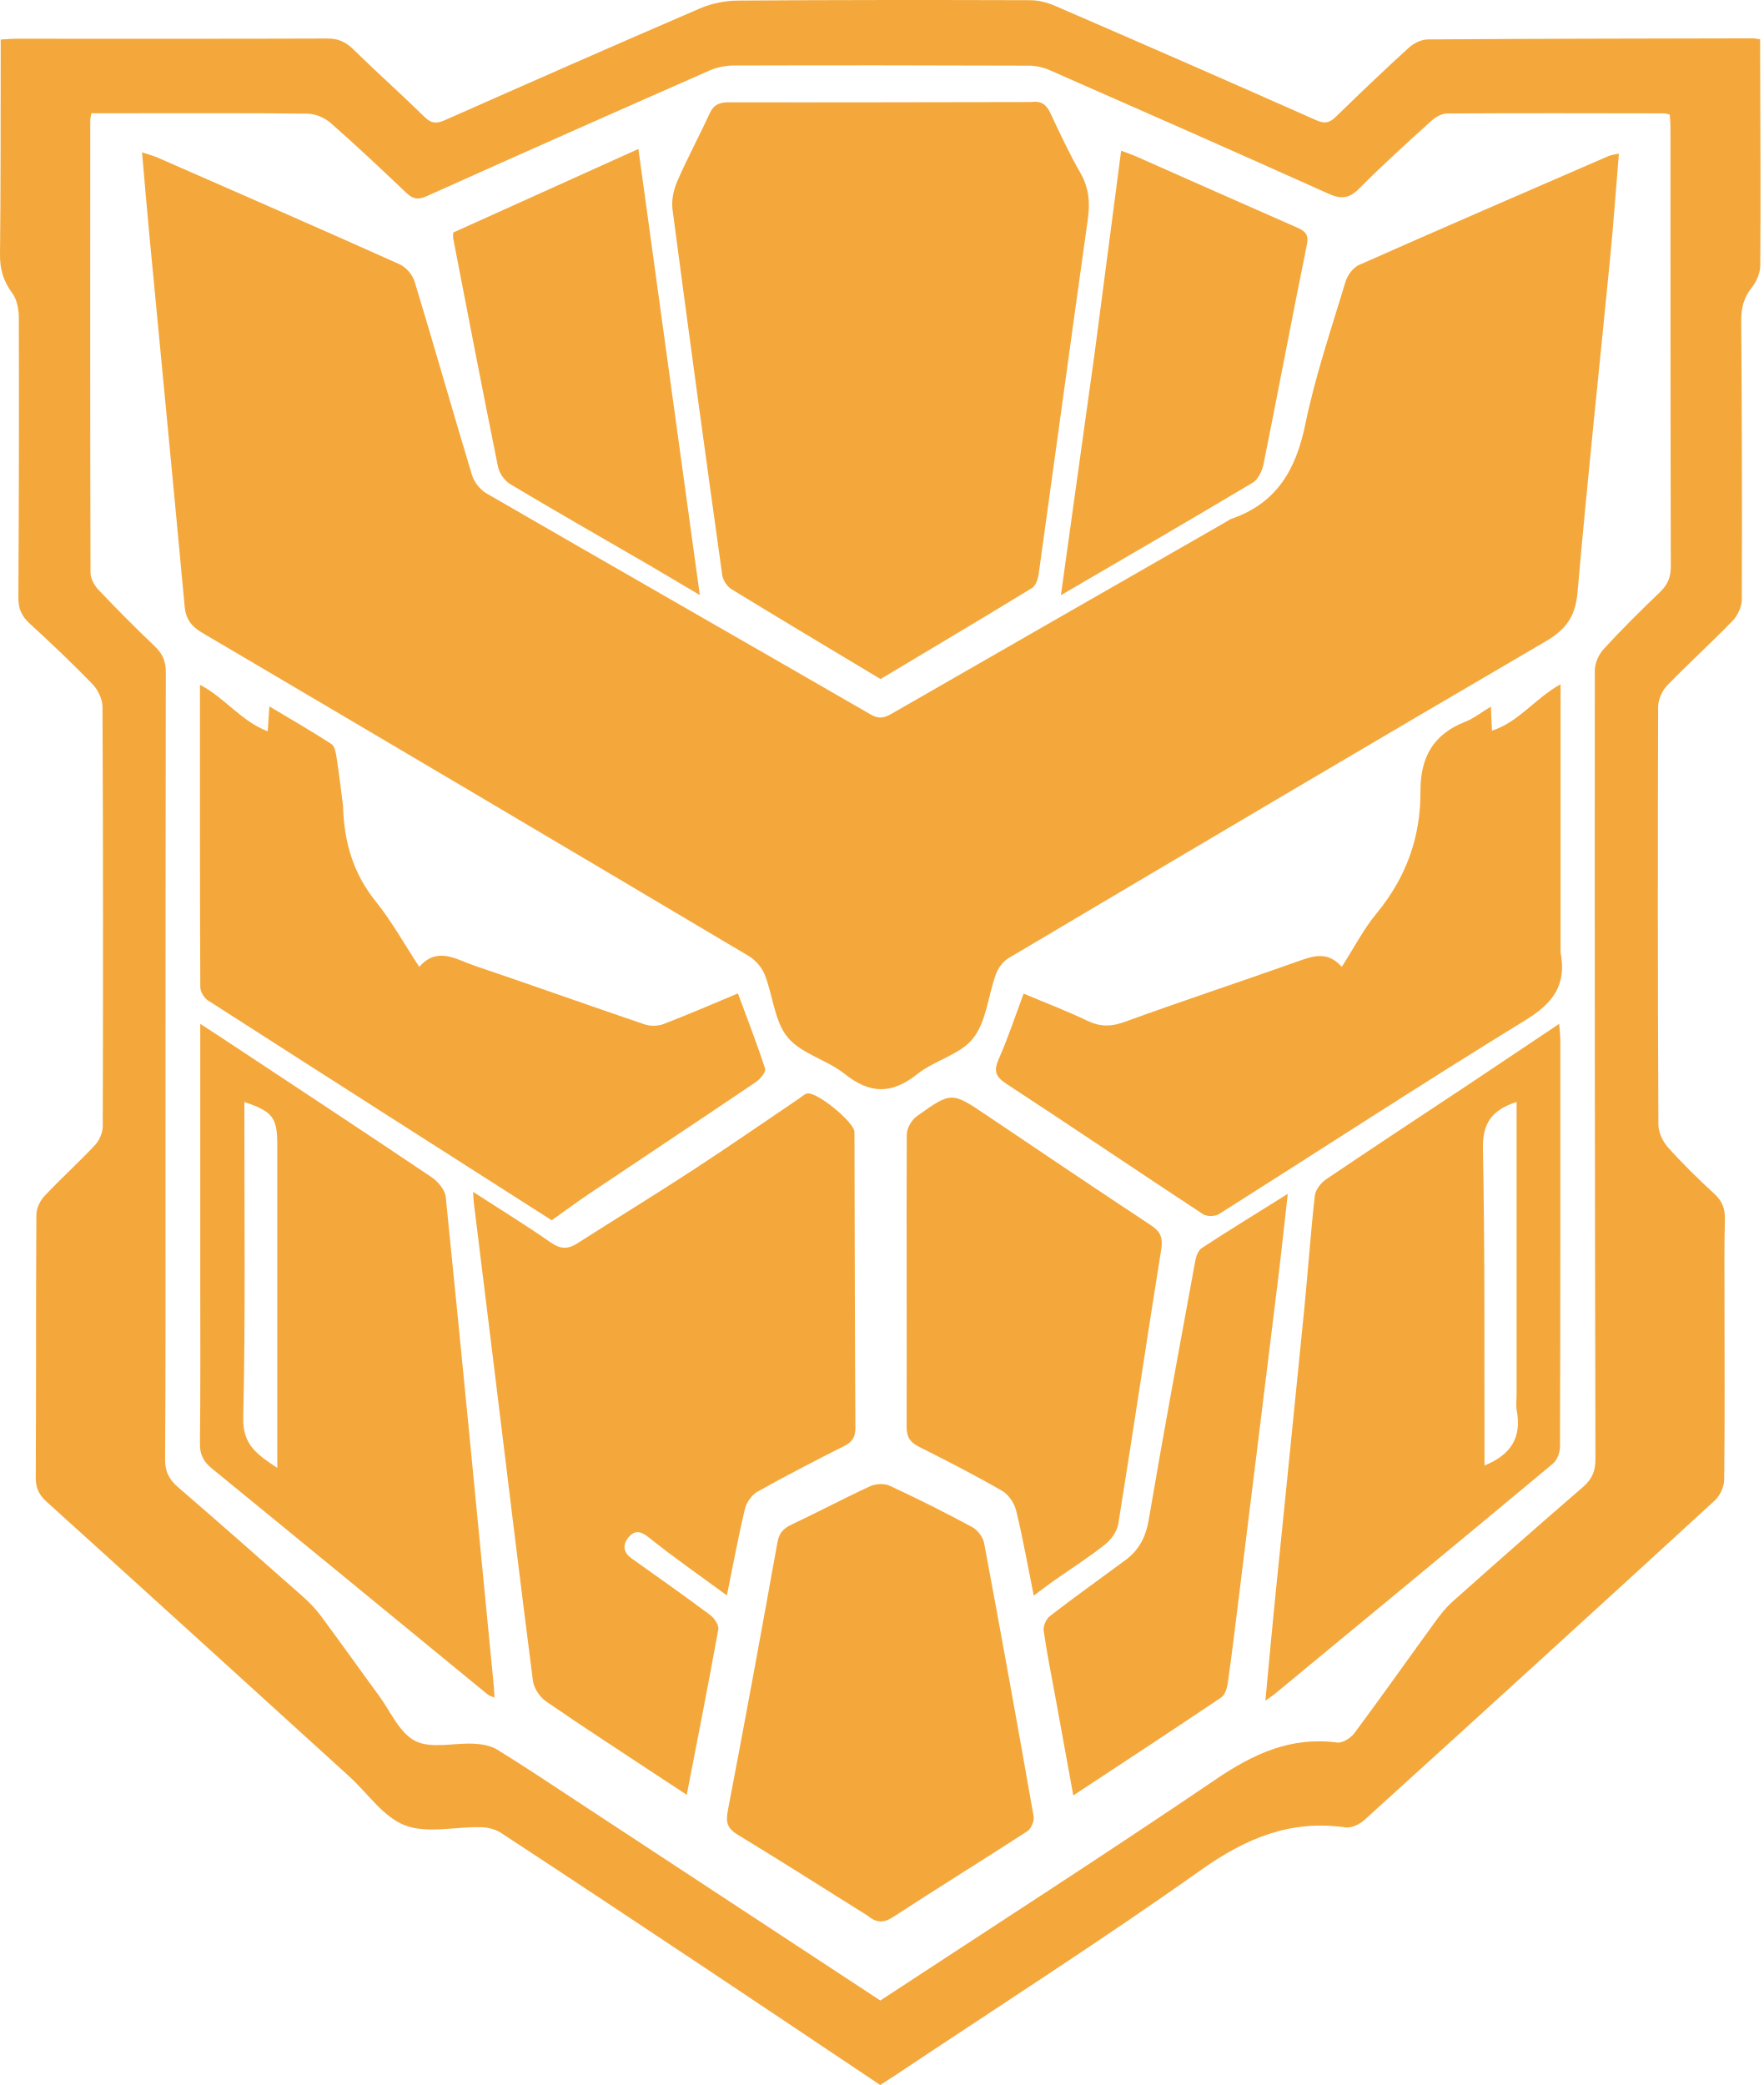
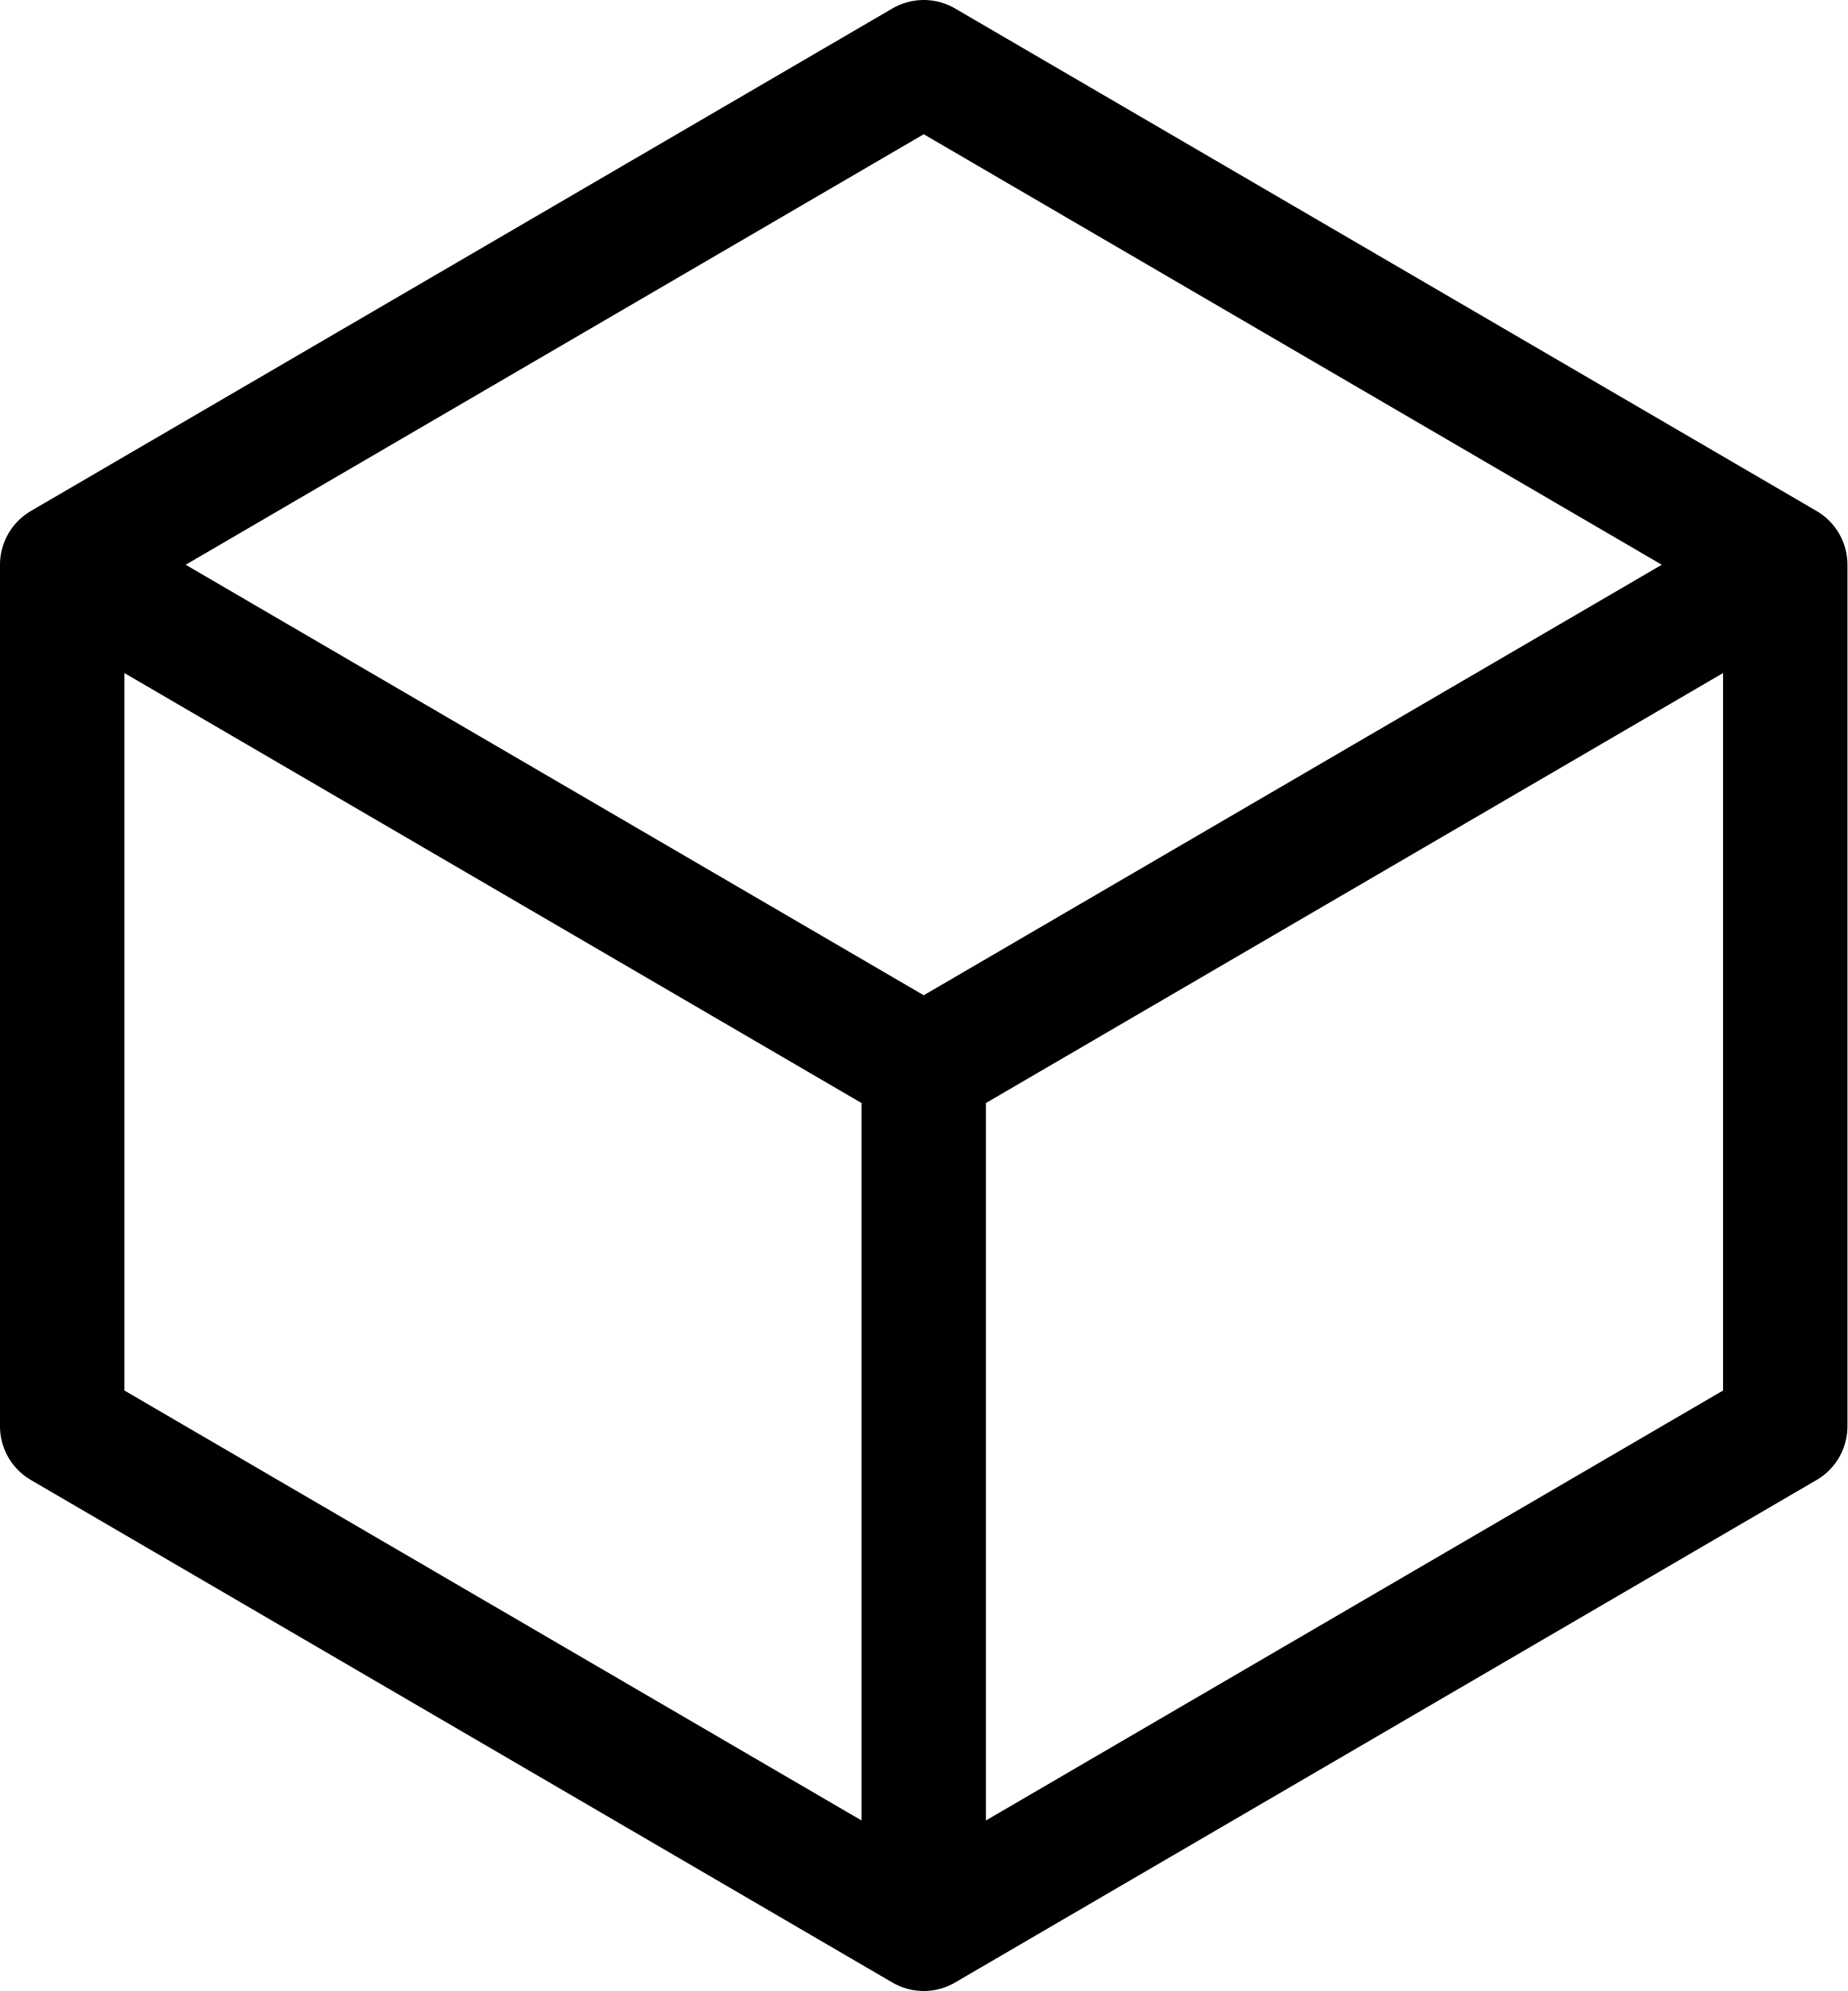
- <svg xmlns="http://www.w3.org/2000/svg" width="296" height="350" viewBox="0 0 296 350" fill="none">
-   <path d="M289.467 217.648C289.475 228.068 289.535 238.227 289.419 248.383C289.405 249.572 288.718 251.077 287.837 251.885C268.289 269.82 248.679 287.689 229.028 305.513C228.228 306.239 226.851 306.9 225.862 306.758C216.662 305.439 209.16 308.546 201.642 313.875C184.872 325.762 167.538 336.853 150.433 348.266C149.565 348.845 148.681 349.399 147.75 350C137.81 343.351 127.934 336.72 118.031 330.128C106.743 322.613 95.444 315.113 84.102 307.679C83.156 307.059 81.85 306.745 80.703 306.72C76.424 306.627 71.716 307.835 67.982 306.415C64.339 305.031 61.711 301.009 58.602 298.182C41.695 282.807 24.79 267.43 7.838 252.104C6.564 250.952 5.997 249.818 6.005 248.077C6.073 233.366 6.018 218.655 6.106 203.944C6.113 202.879 6.702 201.586 7.443 200.796C10.197 197.861 13.196 195.155 15.947 192.218C16.683 191.431 17.246 190.127 17.248 189.059C17.313 165.591 17.313 142.123 17.206 118.656C17.201 117.375 16.46 115.812 15.553 114.873C12.149 111.349 8.584 107.974 4.97 104.662C3.633 103.436 3.073 102.168 3.084 100.343C3.174 84.669 3.204 68.995 3.159 53.32C3.155 51.933 2.852 50.281 2.061 49.219C0.565 47.214 -0.027 45.195 0.001 42.705C0.128 31.586 0.093 20.464 0.117 9.343C0.119 8.487 0.117 7.631 0.117 6.636C1.143 6.579 1.905 6.499 2.668 6.499C20.094 6.497 37.52 6.529 54.945 6.468C56.761 6.462 58.02 7.021 59.301 8.277C63.239 12.139 67.365 15.808 71.304 19.667C72.471 20.811 73.379 20.744 74.743 20.14C88.974 13.841 103.213 7.561 117.507 1.409C119.443 0.576 121.694 0.116 123.803 0.1C140.177 -0.022 156.552 -0.017 172.927 0.034C174.355 0.038 175.872 0.446 177.195 1.02C191.799 7.347 206.387 13.709 220.929 20.177C222.436 20.847 223.22 20.59 224.286 19.551C228.298 15.639 232.351 11.767 236.494 7.996C237.31 7.253 238.59 6.624 239.661 6.617C257.874 6.491 276.088 6.472 294.302 6.435C294.559 6.434 294.817 6.508 295.452 6.604C295.452 7.409 295.45 8.251 295.452 9.093C295.481 20.915 295.554 32.736 295.477 44.557C295.469 45.818 294.843 47.281 294.044 48.283C292.695 49.973 292.263 51.704 292.278 53.83C292.392 69.416 292.436 85.003 292.377 100.589C292.372 101.805 291.711 103.299 290.858 104.183C287.272 107.898 283.428 111.363 279.841 115.077C278.992 115.957 278.335 117.444 278.331 118.655C278.256 142.035 278.265 165.415 278.373 188.795C278.379 190.087 279.107 191.629 279.99 192.615C282.439 195.351 285.079 197.929 287.783 200.417C289.138 201.663 289.591 202.985 289.537 204.78C289.411 208.979 289.478 213.183 289.467 217.648ZM27.782 200.046C27.777 215.017 27.82 229.987 27.713 244.957C27.698 247.028 28.385 248.351 29.88 249.643C36.901 255.709 43.865 261.842 50.815 267.99C51.92 268.967 52.968 270.054 53.846 271.236C57.133 275.661 60.321 280.16 63.583 284.605C65.543 287.276 67.059 290.917 69.716 292.256C72.383 293.599 76.221 292.539 79.537 292.709C80.865 292.777 82.351 293.02 83.451 293.695C87.996 296.487 92.429 299.462 96.889 302.391C113.85 313.528 130.805 324.673 147.765 335.817C166.573 323.467 185.488 311.312 204.085 298.689C210.406 294.399 216.678 291.488 224.45 292.51C225.351 292.629 226.74 291.753 227.353 290.928C231.895 284.819 236.28 278.595 240.757 272.437C241.677 271.172 242.651 269.898 243.811 268.865C251.068 262.403 258.35 255.969 265.709 249.624C267.245 248.3 267.81 246.936 267.805 244.91C267.705 200.786 267.665 156.661 267.699 112.537C267.7 111.321 268.366 109.849 269.202 108.938C272.22 105.653 275.391 102.501 278.617 99.418C279.918 98.175 280.461 96.901 280.457 95.08C280.394 70.478 280.407 45.877 280.395 21.276C280.395 20.6 280.321 19.924 280.281 19.252C279.882 19.148 279.639 19.031 279.396 19.03C267.227 19.012 255.057 18.977 242.888 19.051C241.987 19.057 240.928 19.682 240.219 20.325C236.137 24.031 232.035 27.728 228.157 31.644C226.458 33.36 225.107 33.469 222.97 32.508C207.426 25.516 191.827 18.644 176.223 11.785C175.144 11.311 173.886 11.026 172.709 11.022C156.163 10.964 139.616 10.951 123.069 11C121.721 11.004 120.278 11.317 119.043 11.861C103.203 18.835 87.381 25.852 71.594 32.946C70.13 33.604 69.273 33.389 68.186 32.356C63.998 28.377 59.795 24.409 55.453 20.603C54.46 19.733 52.892 19.097 51.579 19.08C41.512 18.955 31.444 19.01 21.375 19.009C19.384 19.009 17.393 19.009 15.326 19.009C15.242 19.575 15.15 19.904 15.15 20.234C15.14 45.535 15.121 70.837 15.191 96.139C15.194 97.113 15.843 98.283 16.546 99.025C19.617 102.264 22.766 105.433 25.999 108.51C27.303 109.751 27.836 111.029 27.833 112.847C27.775 141.738 27.787 170.63 27.782 200.046Z" fill="#F4A83B" />
-   <path d="M205.662 87.682C206.13 87.409 206.419 87.189 206.744 87.076C214.298 84.465 217.545 78.83 219.102 71.238C220.766 63.127 223.468 55.224 225.859 47.273C226.185 46.19 227.14 44.913 228.135 44.472C242.038 38.308 255.998 32.272 269.949 26.219C270.399 26.024 270.914 25.98 271.745 25.784C271.248 31.758 270.84 37.504 270.28 43.234C268.45 61.957 266.432 80.663 264.804 99.403C264.454 103.435 262.918 105.639 259.476 107.649C229.348 125.247 199.331 143.033 169.317 160.824C168.384 161.377 167.552 162.488 167.176 163.522C165.864 167.123 165.585 171.441 163.366 174.273C161.203 177.033 156.886 177.984 153.972 180.304C149.707 183.7 146.042 183.675 141.787 180.275C138.813 177.898 134.465 176.896 132.185 174.096C129.971 171.376 129.743 167.095 128.366 163.609C127.878 162.373 126.77 161.131 125.615 160.445C95.096 142.316 64.542 124.244 33.955 106.23C32.123 105.151 31.194 103.946 30.994 101.795C29.073 81.056 27.059 60.327 25.085 39.594C24.655 35.075 24.282 30.551 23.841 25.566C24.982 25.952 25.775 26.155 26.515 26.479C40.047 32.408 53.589 38.317 67.072 44.359C68.153 44.844 69.255 46.133 69.602 47.276C72.877 58.062 75.947 68.911 79.212 79.701C79.571 80.887 80.567 82.19 81.633 82.806C103.134 95.236 124.699 107.555 146.21 119.969C147.623 120.784 148.548 120.453 149.755 119.759C168.325 109.082 186.914 98.437 205.662 87.682Z" fill="#F4A83B" />
-   <path d="M173.009 17.129C174.776 16.868 175.643 17.56 176.292 18.939C177.894 22.34 179.479 25.764 181.346 29.021C182.785 31.531 182.996 34 182.602 36.794C179.808 56.633 177.124 76.486 174.356 96.328C174.238 97.174 173.863 98.321 173.229 98.709C164.803 103.861 156.31 108.903 147.805 113.989C139.42 108.956 131.084 103.988 122.808 98.92C122.064 98.465 121.354 97.415 121.234 96.557C118.381 76.108 115.582 55.651 112.888 35.18C112.687 33.654 113.054 31.885 113.675 30.453C115.341 26.605 117.353 22.909 119.093 19.091C119.784 17.576 120.744 17.168 122.34 17.171C139.151 17.2 155.962 17.154 173.009 17.129Z" fill="#F4A83B" />
-   <path d="M110.575 298.201C104.146 293.947 97.826 289.867 91.64 285.594C90.593 284.87 89.616 283.383 89.455 282.139C87.188 264.53 85.069 246.901 82.908 229.278C81.79 220.163 80.658 211.05 79.537 201.935C79.477 201.442 79.465 200.943 79.403 200.069C83.93 202.994 88.238 205.633 92.37 208.522C93.972 209.643 95.232 209.783 96.827 208.765C103.308 204.633 109.863 200.615 116.301 196.417C122.307 192.501 128.199 188.411 134.142 184.399C134.576 184.107 134.983 183.692 135.463 183.568C137.034 183.161 143.423 188.377 143.427 190.028C143.471 206.569 143.487 223.109 143.585 239.65C143.594 241.185 143.118 242.019 141.763 242.703C136.85 245.187 131.949 247.703 127.151 250.397C126.185 250.939 125.3 252.22 125.037 253.319C123.924 257.973 123.06 262.687 122.015 267.816C117.479 264.484 113.045 261.415 108.854 258.044C107.473 256.933 106.48 256.916 105.542 258.016C104.527 259.205 104.523 260.544 106.017 261.603C110.44 264.739 114.869 267.87 119.214 271.112C119.909 271.631 120.703 272.806 120.574 273.519C118.919 282.695 117.105 291.843 115.275 301.289C113.612 300.199 112.171 299.255 110.575 298.201Z" fill="#F4A83B" />
-   <path d="M261.952 159.845C263.027 165.463 260.595 168.465 256.015 171.274C238.722 181.883 221.73 192.981 204.578 203.821C203.929 204.231 202.553 204.226 201.915 203.807C190.882 196.549 179.945 189.145 168.896 181.911C167.031 180.691 166.789 179.703 167.663 177.726C169.21 174.227 170.409 170.574 171.825 166.794C175.502 168.342 179.085 169.709 182.533 171.356C184.655 172.369 186.469 172.38 188.713 171.564C198.323 168.071 208.037 164.863 217.674 161.443C220.311 160.508 222.797 159.538 225.225 162.303C227.285 159.091 228.889 155.953 231.081 153.301C236.034 147.31 238.485 140.495 238.436 132.822C238.4 127.178 240.572 123.247 245.95 121.158C247.367 120.607 248.608 119.602 250.253 118.611C250.321 120.093 250.372 121.176 250.44 122.654C255.005 121.158 257.629 117.259 261.952 114.863C261.952 129.981 261.952 144.782 261.952 159.845Z" fill="#F4A83B" />
-   <path d="M57.583 135.295C57.746 141.359 59.284 146.613 63.046 151.285C65.716 154.6 67.805 158.383 70.377 162.299C73.43 158.815 76.605 161.078 79.683 162.118C89.207 165.336 98.673 168.725 108.193 171.956C109.146 172.279 110.425 172.266 111.361 171.908C115.502 170.319 119.574 168.548 123.866 166.761C125.449 171.043 127.063 175.178 128.427 179.394C128.601 179.93 127.628 181.131 126.911 181.616C117.636 187.89 108.303 194.078 99.004 200.317C96.829 201.776 94.726 203.343 92.61 204.845C73.337 192.538 54.093 180.264 34.889 167.925C34.236 167.506 33.623 166.444 33.62 165.678C33.548 148.873 33.565 132.068 33.565 114.958C37.738 117.104 40.438 121.055 44.941 122.762C45.039 121.235 45.111 120.124 45.21 118.574C48.848 120.751 52.308 122.734 55.646 124.905C56.212 125.273 56.381 126.43 56.511 127.257C56.917 129.849 57.216 132.458 57.583 135.295Z" fill="#F4A83B" />
-   <path d="M33.615 215.021C33.615 200.621 33.615 186.485 33.615 171.871C35.028 172.788 36.029 173.428 37.02 174.083C48.832 181.9 60.663 189.688 72.418 197.591C73.503 198.32 74.699 199.727 74.82 200.923C77.592 228.242 80.222 255.575 82.875 282.906C82.934 283.51 82.951 284.119 83.002 284.982C82.498 284.747 82.112 284.652 81.835 284.425C66.41 271.782 51.009 259.11 35.556 246.502C34.142 245.348 33.541 244.179 33.562 242.319C33.666 233.308 33.613 224.296 33.615 215.021ZM46.544 197.42C46.544 195.67 46.544 193.92 46.543 192.17C46.541 187.608 45.795 186.608 41.02 184.984C41.02 185.73 41.02 186.403 41.02 187.075C41.006 204.051 41.218 221.031 40.828 237.998C40.724 242.535 43.145 244.146 46.544 246.412C46.544 229.926 46.544 213.936 46.544 197.42Z" fill="#F4A83B" />
-   <path d="M246.141 182.291C251.301 178.836 256.306 175.488 261.719 171.868C261.81 173.072 261.914 173.801 261.914 174.531C261.918 197.294 261.928 220.058 261.858 242.822C261.855 243.798 261.382 245.101 260.666 245.698C245.132 258.641 229.532 271.506 213.943 284.383C213.63 284.641 213.283 284.856 212.406 285.479C212.939 279.838 213.393 274.762 213.901 269.692C215.569 253.062 217.277 236.436 218.924 219.804C219.554 213.446 219.988 207.069 220.7 200.722C220.811 199.727 221.728 198.552 222.608 197.956C230.358 192.707 238.183 187.57 246.141 182.291ZM254.573 233.671C254.573 217.48 254.573 201.29 254.573 184.969C250.297 186.383 248.832 188.648 248.918 192.882C249.26 209.572 249.137 226.272 249.186 242.968C249.189 243.953 249.187 244.938 249.187 245.999C253.708 244.183 255.428 241.214 254.601 236.813C254.442 235.969 254.575 235.069 254.573 233.671Z" fill="#F4A83B" />
-   <path d="M145.588 321.549C138.239 316.951 131.089 312.399 123.848 307.998C122.151 306.967 121.782 305.972 122.156 304.02C125.033 289.006 127.795 273.97 130.493 258.924C130.779 257.325 131.489 256.57 132.881 255.915C137.306 253.834 141.624 251.526 146.065 249.481C146.997 249.052 148.454 248.99 149.366 249.414C154.038 251.584 158.649 253.896 163.185 256.34C164.092 256.829 165.003 258.025 165.192 259.03C168.054 274.31 170.818 289.61 173.503 304.923C173.637 305.685 173.089 306.982 172.447 307.399C164.974 312.254 157.382 316.927 149.922 321.8C148.295 322.862 147.106 322.79 145.588 321.549Z" fill="#F4A83B" />
-   <path d="M176.543 265.597C175.561 266.329 174.729 266.948 173.52 267.848C172.514 262.85 171.691 258.172 170.566 253.568C170.263 252.325 169.29 250.882 168.206 250.257C163.669 247.643 159.002 245.248 154.319 242.898C152.815 242.142 152.177 241.3 152.182 239.514C152.232 223.158 152.135 206.802 152.208 190.446C152.213 189.402 153.02 188.002 153.891 187.379C159.733 183.194 159.758 183.268 165.73 187.293C174.864 193.447 183.996 199.604 193.185 205.675C194.78 206.729 195.238 207.754 194.924 209.708C192.461 225.066 190.187 240.454 187.715 255.81C187.512 257.072 186.509 258.464 185.472 259.282C182.663 261.497 179.635 263.435 176.543 265.597Z" fill="#F4A83B" />
-   <path d="M183.718 59.462C185.207 48.049 186.675 36.869 188.195 25.293C189.206 25.683 190.063 25.973 190.887 26.337C199.839 30.295 208.778 34.282 217.744 38.209C219.116 38.81 219.715 39.372 219.361 41.111C216.87 53.358 214.565 65.642 212.097 77.894C211.868 79.034 211.189 80.475 210.27 81.025C199.702 87.34 189.047 93.509 178.079 99.913C179.968 86.39 181.833 73.042 183.718 59.462Z" fill="#F4A83B" />
-   <path d="M108.983 94.873C101.105 90.302 93.362 85.881 85.708 81.311C84.743 80.736 83.818 79.466 83.596 78.372C81.006 65.607 78.554 52.814 76.072 40.028C76.025 39.782 76.066 39.52 76.066 39.04C86.272 34.433 96.507 29.812 107.158 25.004C110.603 50.028 113.987 74.605 117.467 99.888C114.298 98.017 111.721 96.496 108.983 94.873Z" fill="#F4A83B" />
-   <path d="M177.286 285.601C176.533 281.508 175.748 277.647 175.19 273.753C175.079 272.977 175.6 271.768 176.232 271.282C180.39 268.078 184.661 265.022 188.888 261.907C191.178 260.219 192.328 258.031 192.821 255.126C195.283 240.64 197.965 226.191 200.616 211.738C200.762 210.939 201.116 209.903 201.72 209.508C206.314 206.506 210.994 203.636 216.16 200.404C215.592 205.443 215.117 209.983 214.562 214.513C212.369 232.405 210.152 250.295 207.938 268.185C207.347 272.961 206.774 277.741 206.098 282.505C205.975 283.371 205.626 284.518 204.986 284.948C196.871 290.415 188.683 295.774 180.157 301.396C179.186 296.04 178.26 290.931 177.286 285.601Z" fill="#F4A83B" />
+ <svg xmlns="http://www.w3.org/2000/svg" width="297" height="320" viewBox="0 0 297 320" fill="none">
+   <path d="M287 90.769L148.5 10L10 90.769M287 90.769L148.5 171.538M287 90.769V229.231L148.5 310M10 90.769L148.5 171.538M10 90.769V229.231L148.5 310M148.5 171.538V310" stroke="black" stroke-width="20" stroke-linecap="round" stroke-linejoin="round" />
</svg>
